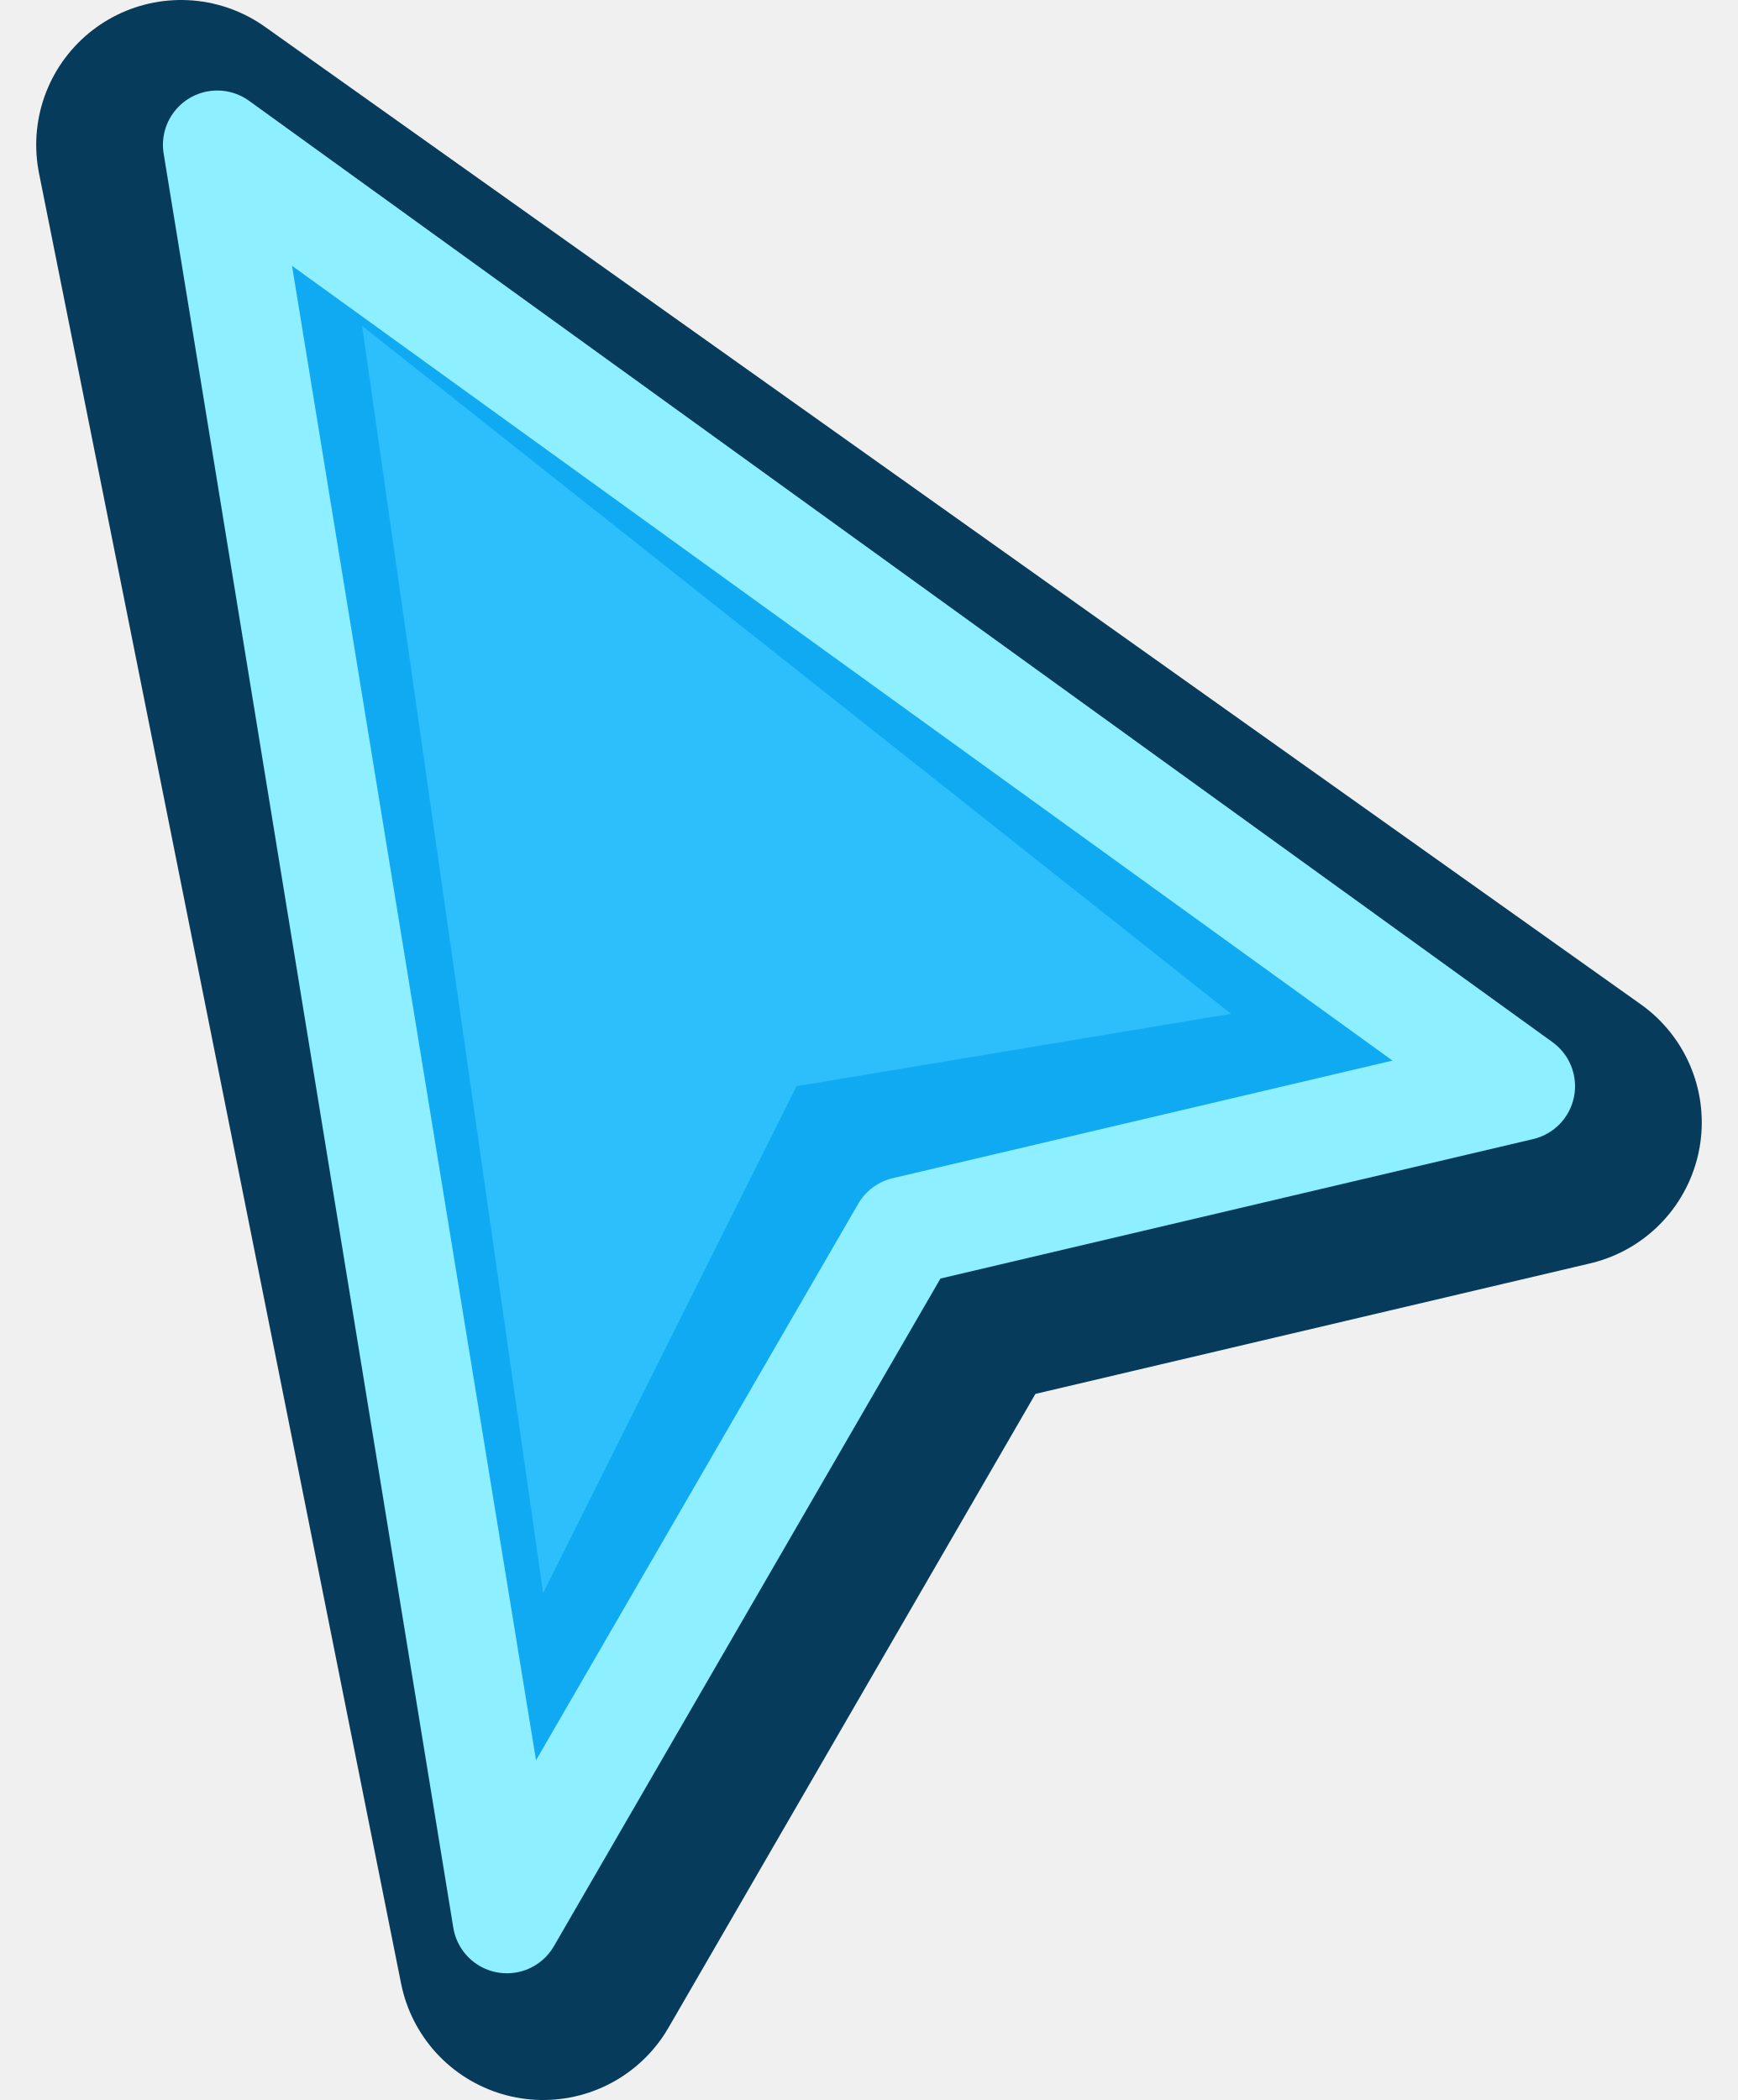
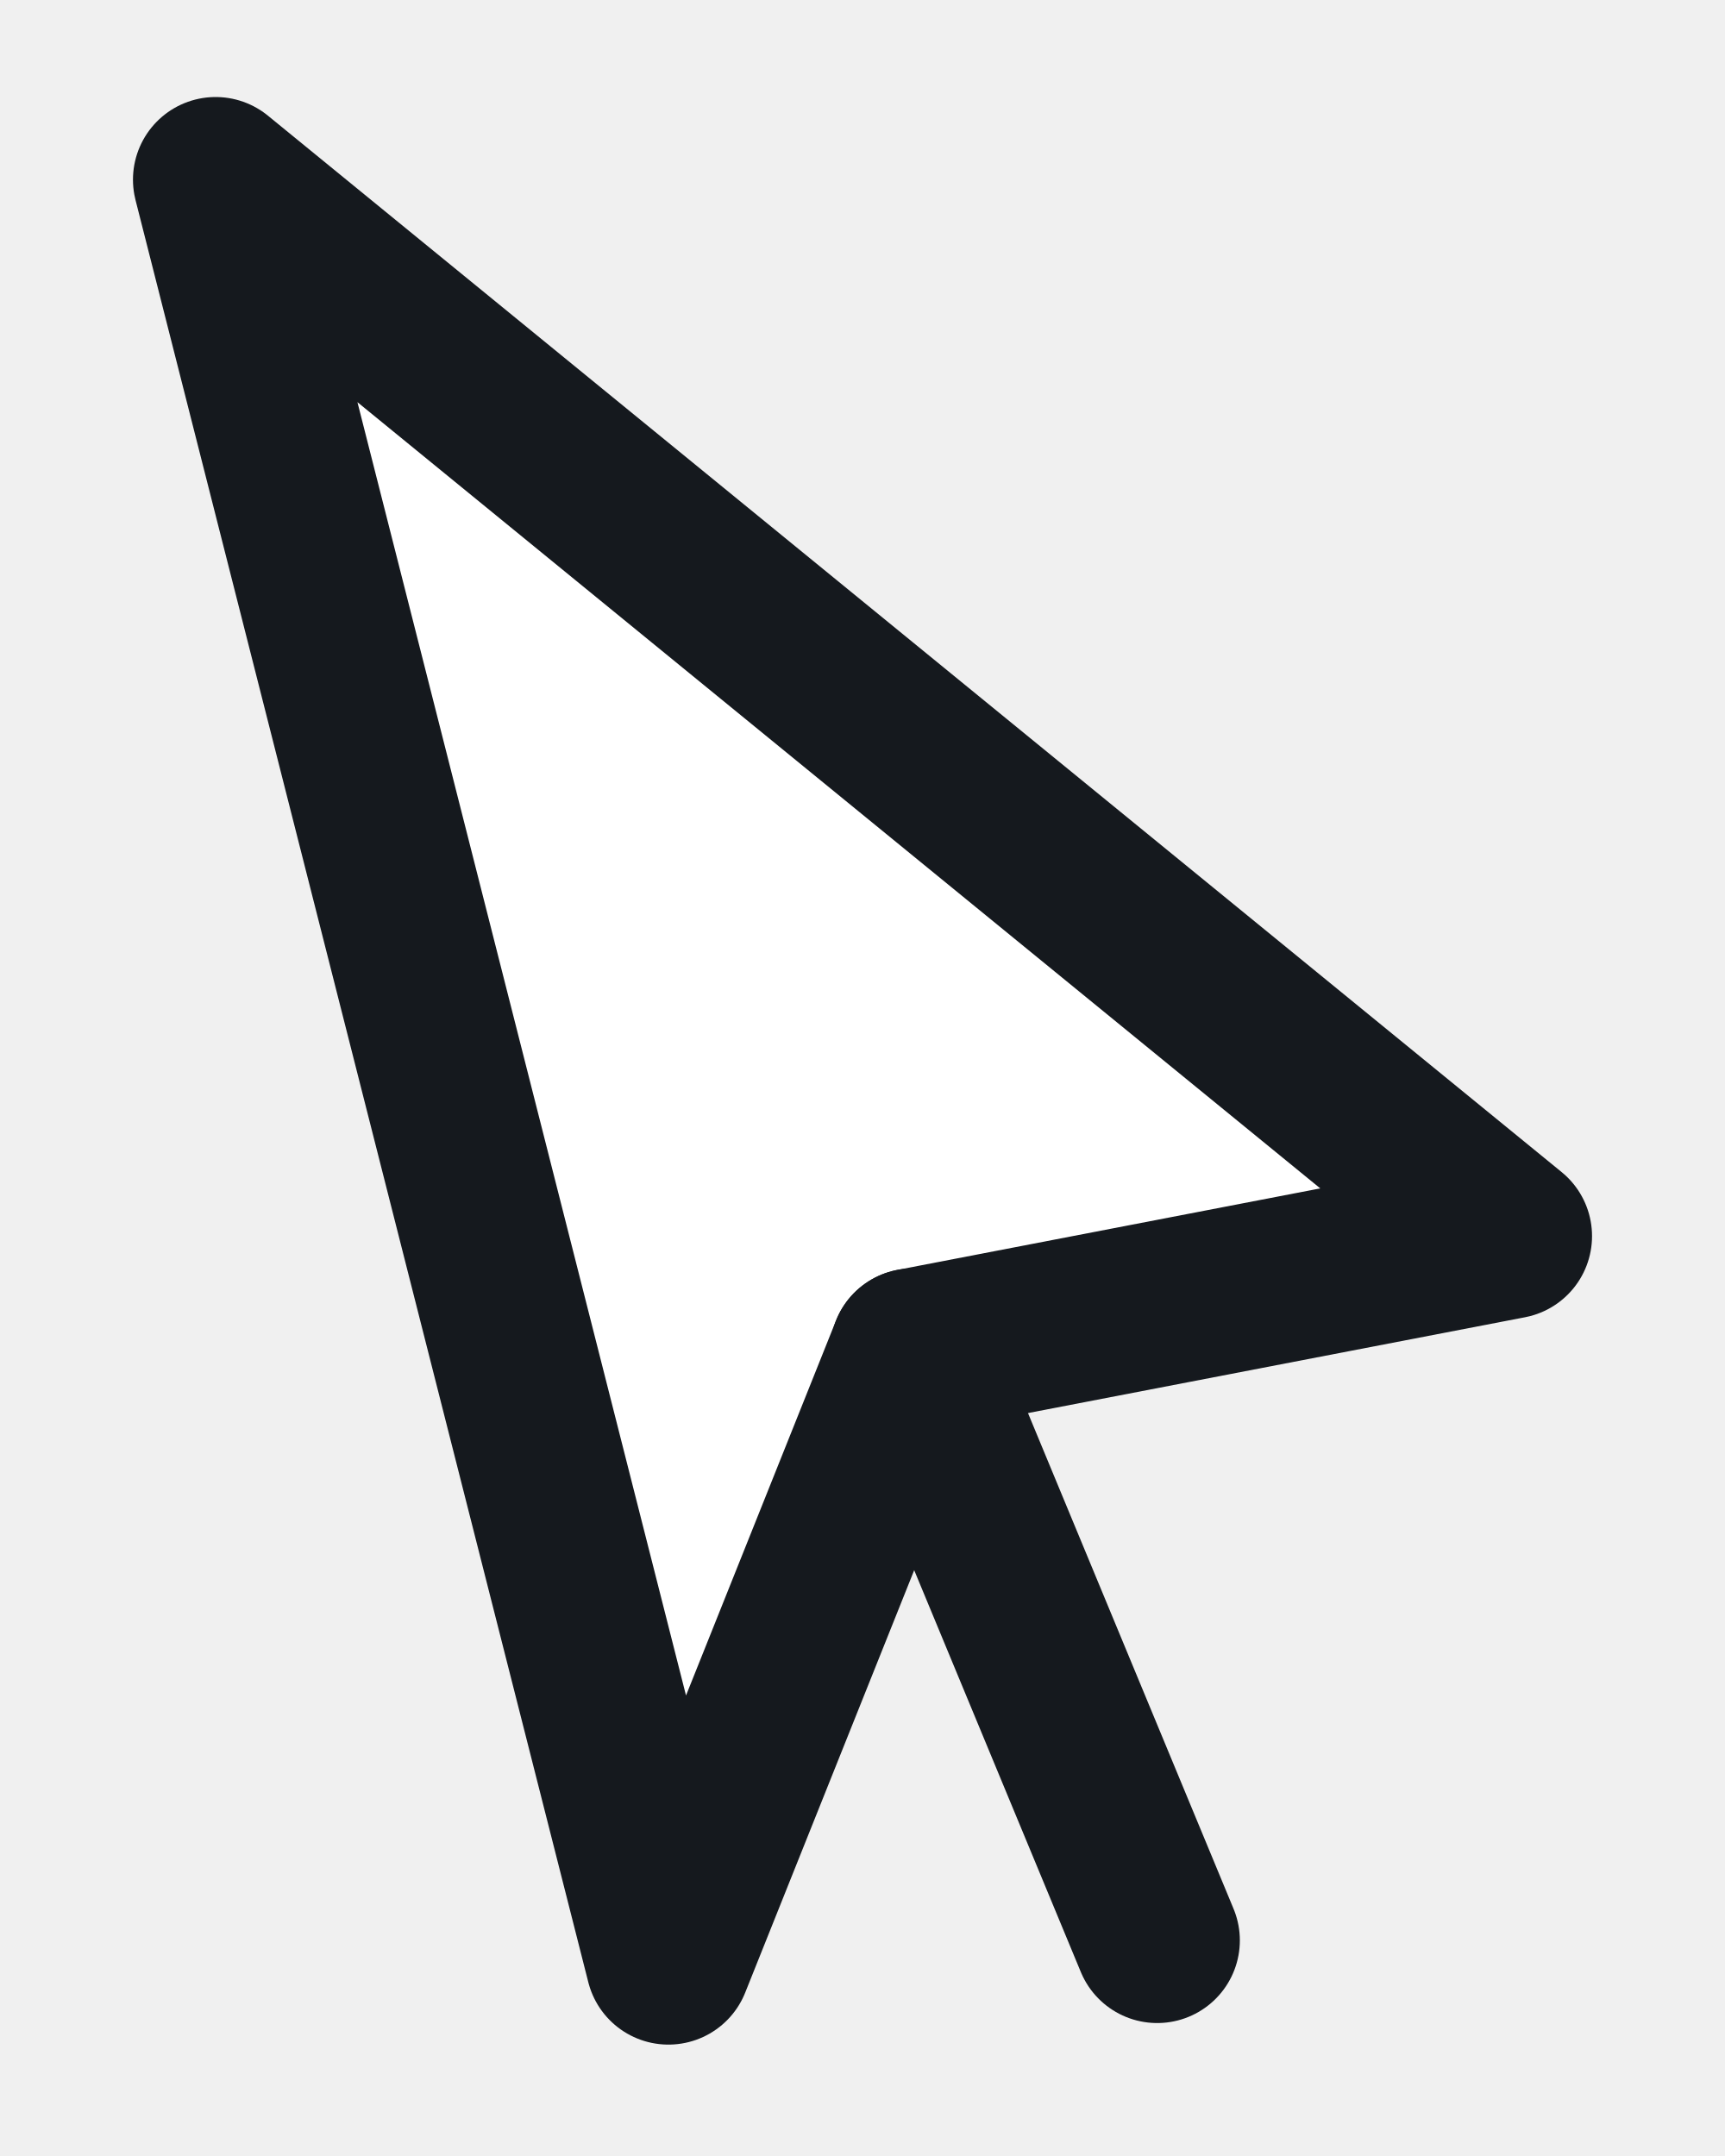
- <svg xmlns="http://www.w3.org/2000/svg" viewBox="0 0 48 58" aria-hidden="true">
-   <path d="M5 4 43 31 26 35 15 54z" fill="#071d34" stroke="#063b5b" stroke-linejoin="round" stroke-width="8" />
-   <path d="M6 4 42 30 25 34 14 53z" fill="#10aaf2" stroke="#8defff" stroke-linejoin="round" stroke-width="3" />
-   <path d="M10 9 34 28 22 30 15 44z" fill="#38c7ff" opacity=".72" />
+ <svg xmlns="http://www.w3.org/2000/svg" viewBox="0 0 24 30" aria-hidden="true">
+   <path d="M3 2.5 21 17.2l-8.3 1.6-3.4 8.5z" fill="#fff" stroke="#15191e" stroke-linejoin="round" stroke-width="2.3" />
+   <path d="m12.7 18.8 3.4 8.2" fill="none" stroke="#15191e" stroke-linecap="round" stroke-width="2.3" />
</svg>
